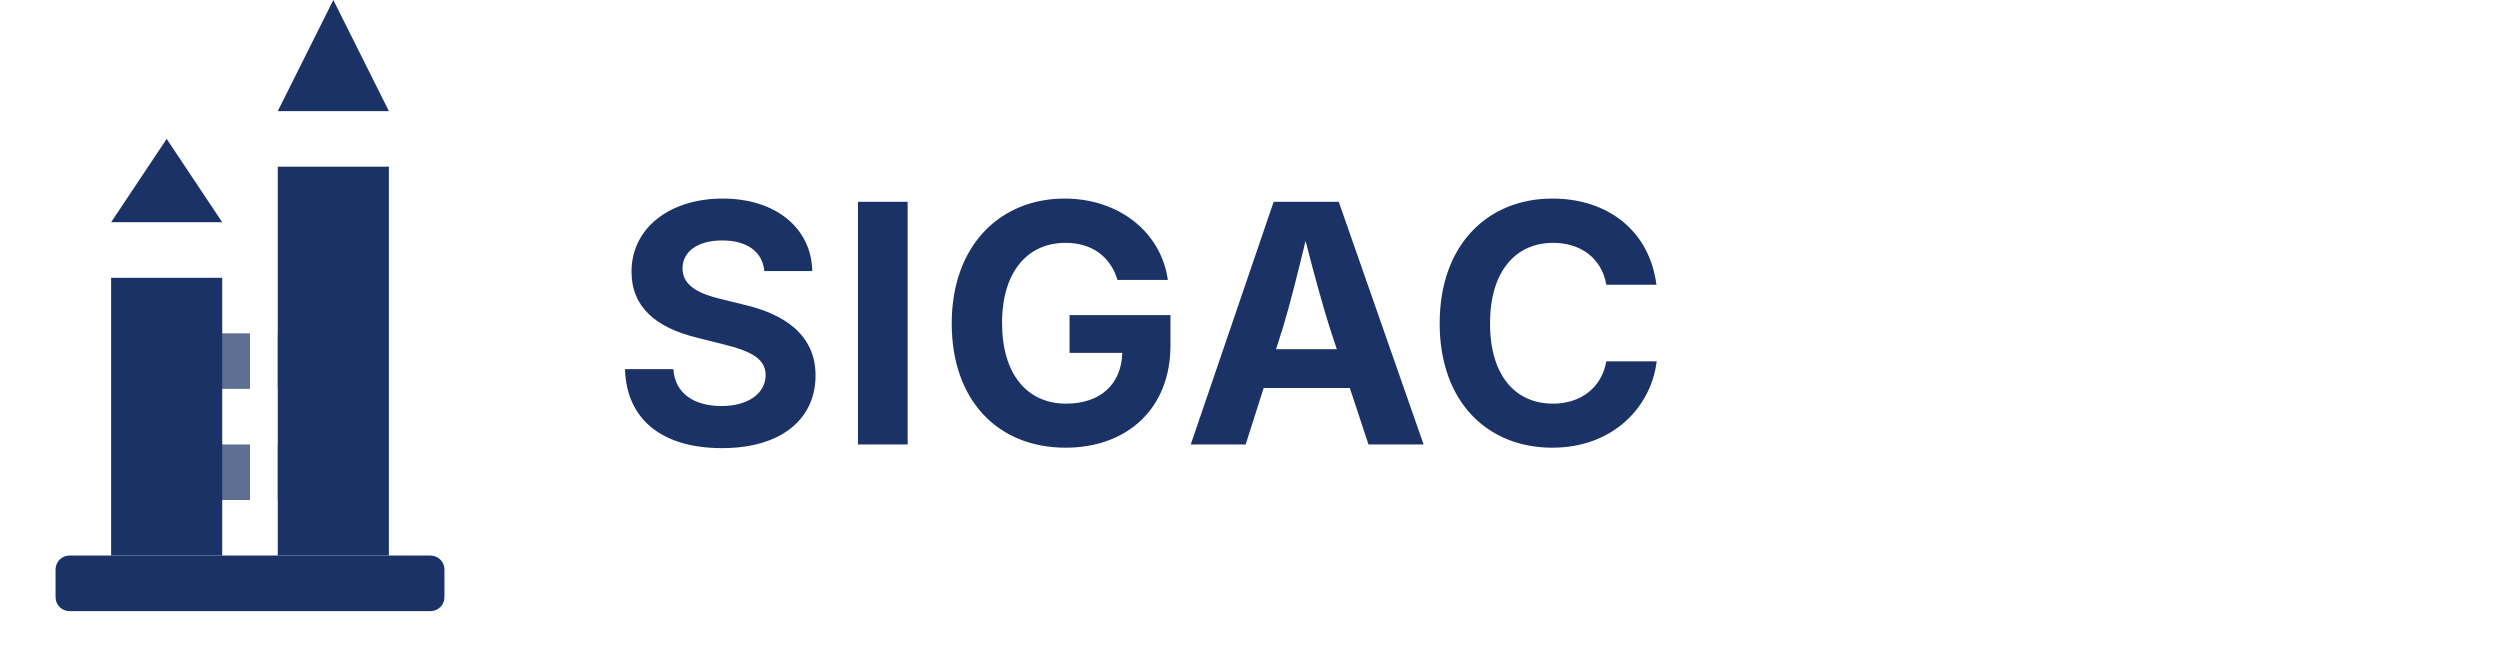
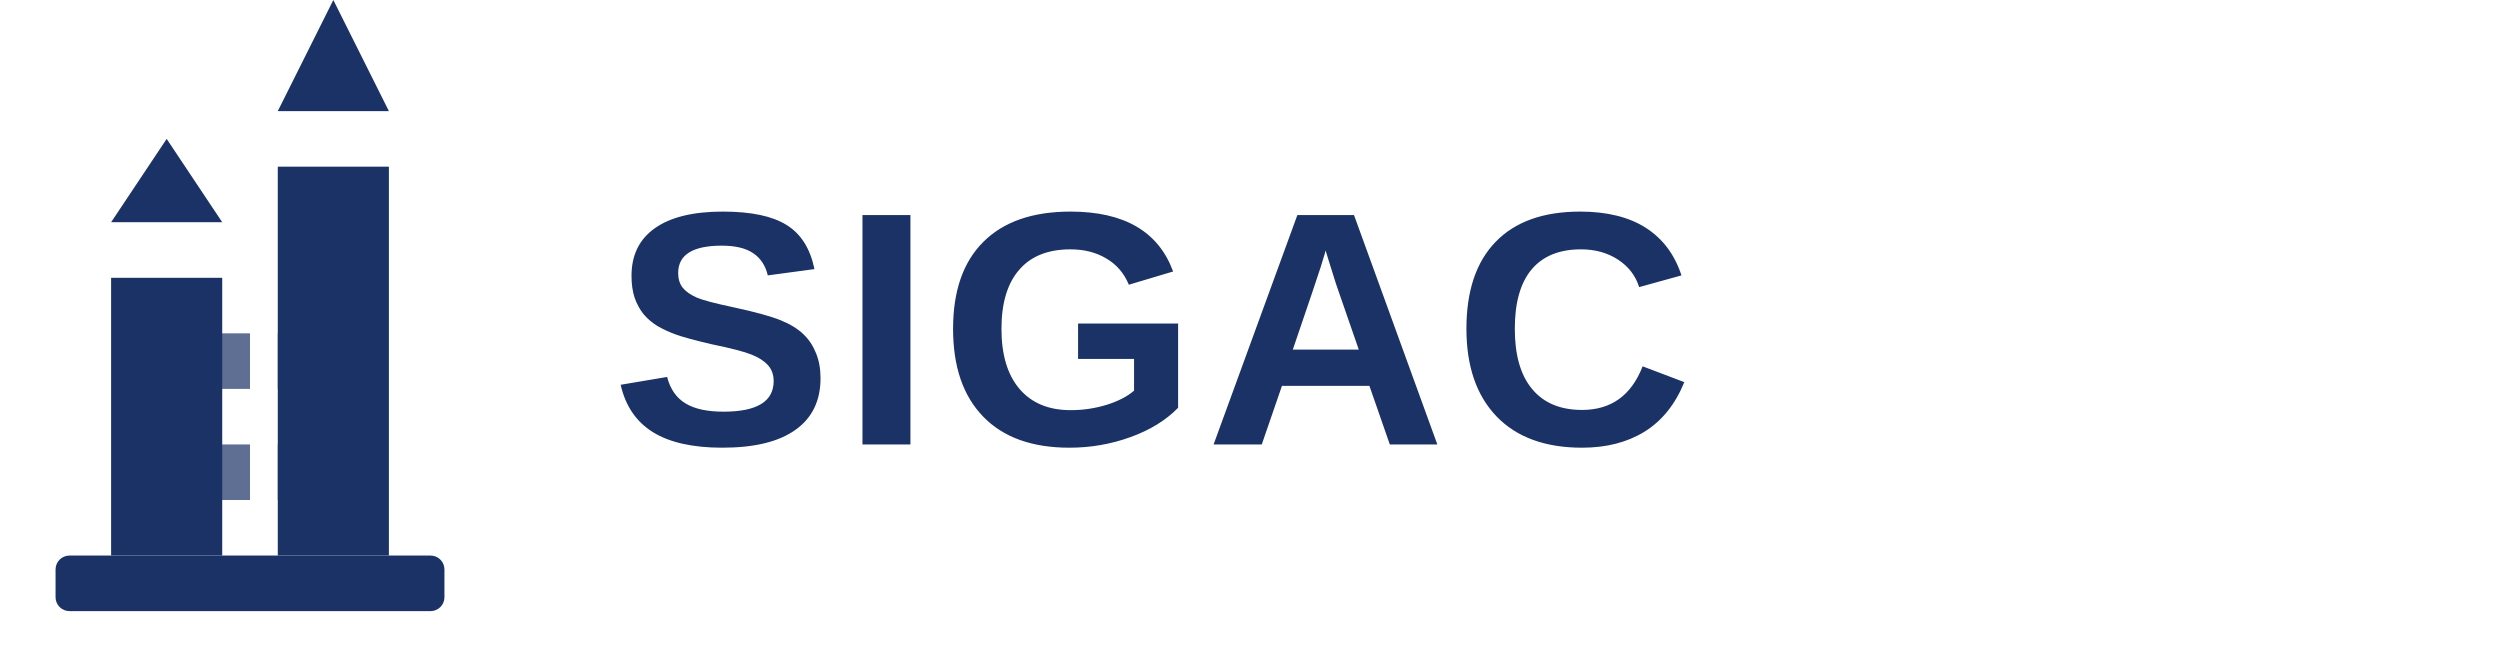
<svg xmlns="http://www.w3.org/2000/svg" viewBox="0 0 180 48" fill="none" aria-label="SIGAC">
  <g fill="#1b3266">
    <path d="M8 20v20h8V20H8zm0-4h8l-4-6-4 6z" />
    <path d="M20 12v28h8V12h-8zm0-4h8l-4-8-4 8z" />
    <rect x="4" y="40" width="28" height="4" rx="1" />
    <path d="M14 24h4v4h-4v-4zm6 0h4v4h-4v-4zm-6 8h4v4h-4v-4zm6 0h4v4h-4v-4z" opacity="0.7" />
  </g>
-   <text x="44" y="32" font-family="system-ui, -apple-system, sans-serif" font-weight="700" font-size="24" fill="#1b3266" letter-spacing="0.02em">SIGAC</text>
+   <text x="44" y="32" font-family="Arial, Helvetica, sans-serif" font-weight="700" font-size="24" fill="#1b3266" letter-spacing="0.02em">SIGAC</text>
</svg>
